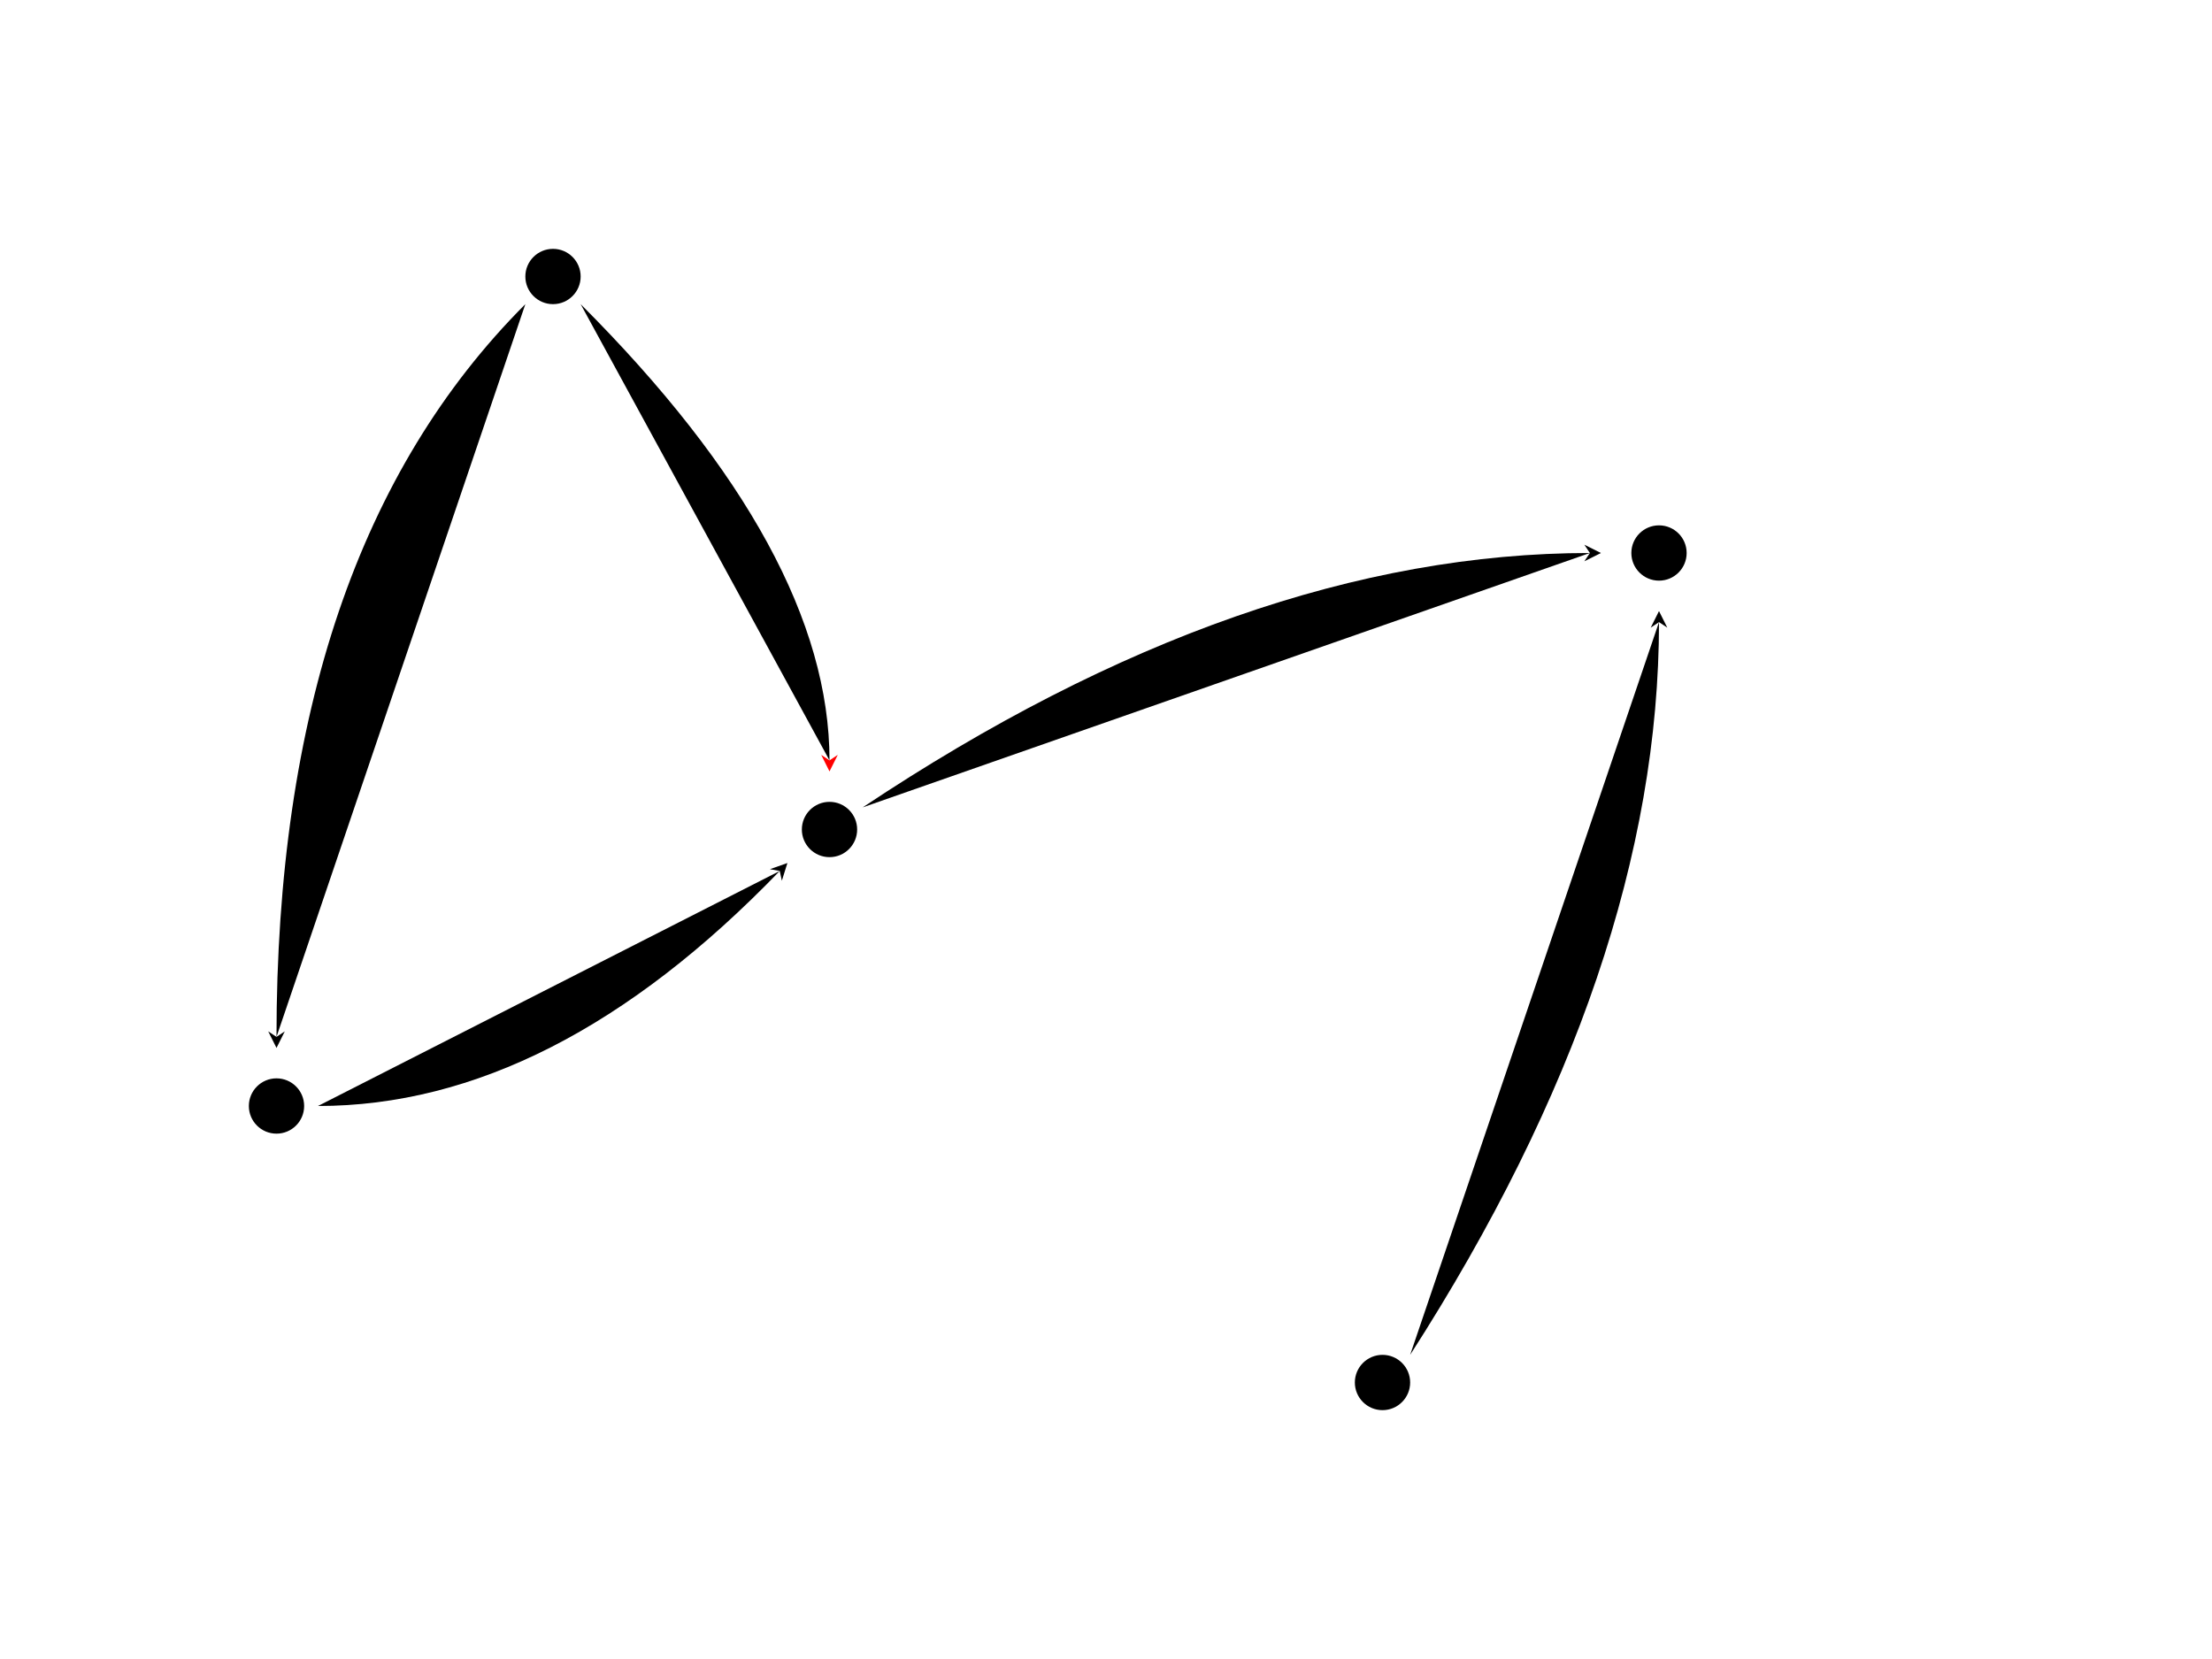
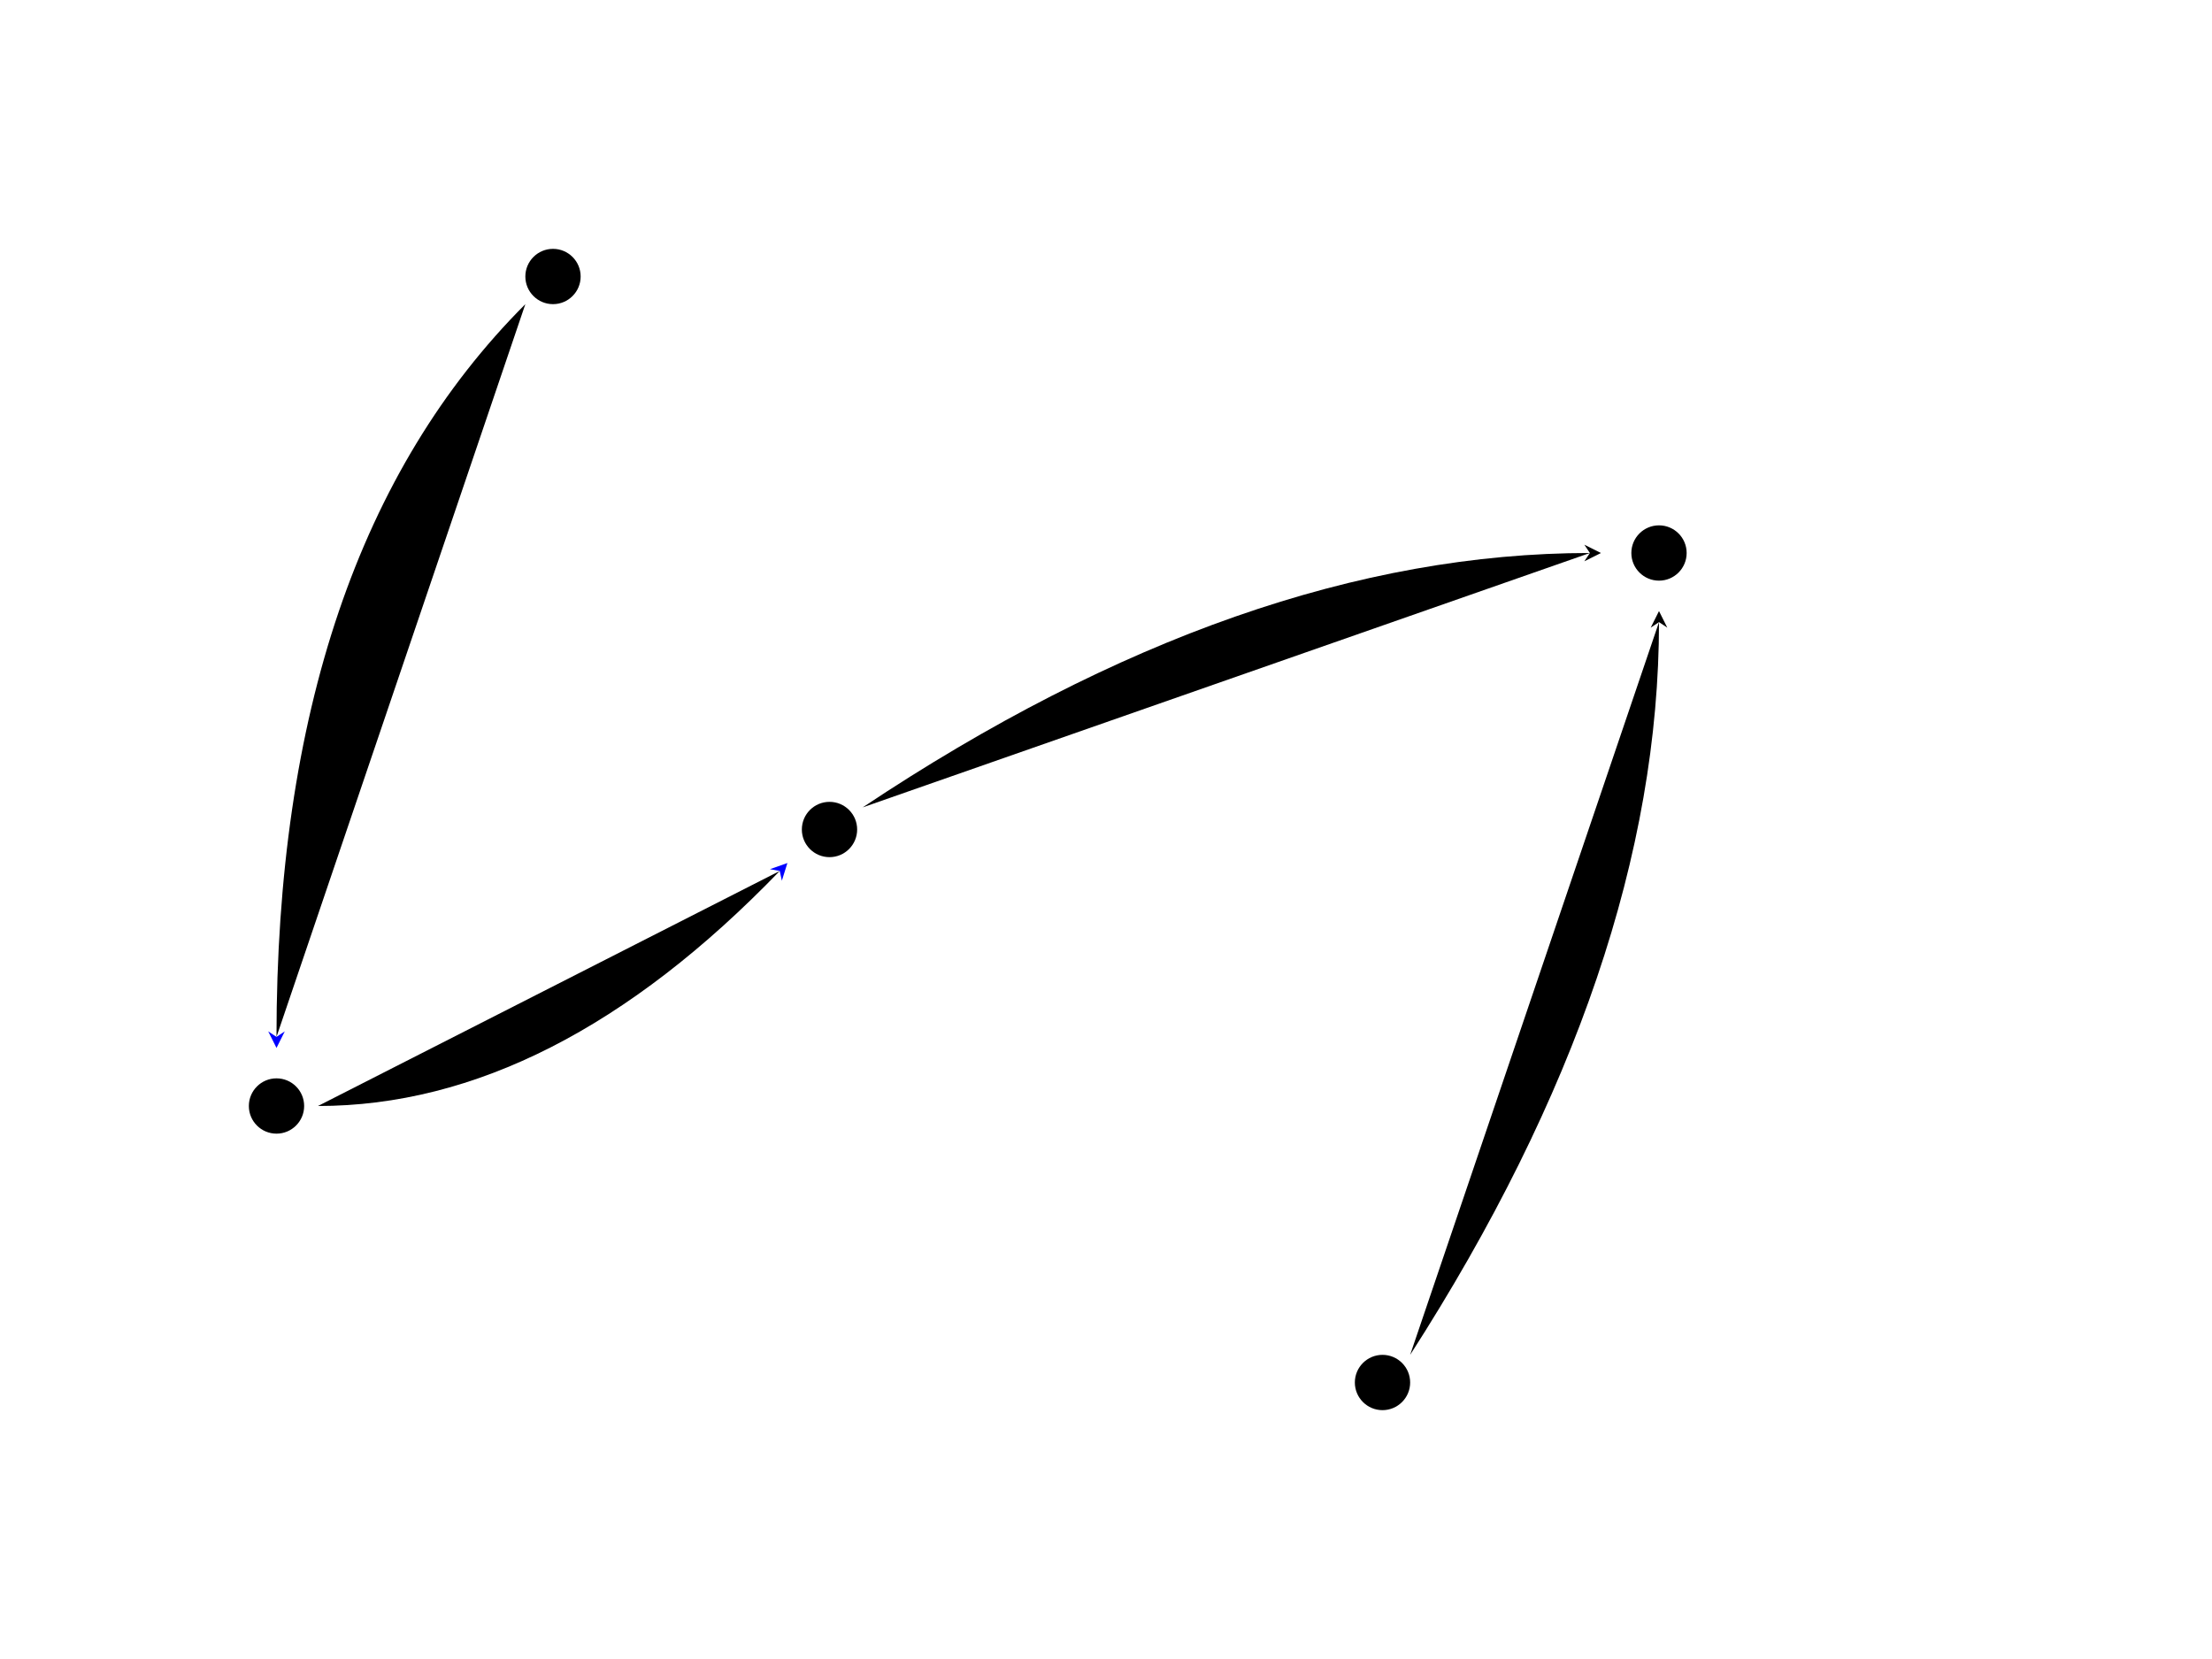
<svg xmlns="http://www.w3.org/2000/svg" width="800" height="600">
  <defs>
    <marker id="arrowhead" markerWidth="8" markerHeight="8" refX="3" refY="4" orient="auto">
      <path d="M1,1 L3,4 L1,7 L7,4 Z" />
    </marker>
    <marker id="arrowheadRed" markerWidth="8" markerHeight="8" refX="3" refY="4" orient="auto" fill="red">
      <path d="M1,1 L3,4 L1,7 L7,4 Z" />
    </marker>
+     <marker id="arrowheadBlue" markerWidth="8" markerHeight="8" refX="3" refY="4" orient="auto" fill="blue">
+       <path d="M1,1 L3,4 L1,7 L7,4 Z" />
+     </marker>
  </defs>
  <circle cx="200" cy="100" r="10" />
  <circle cx="100" cy="400" r="10" />
  <circle cx="600" cy="200" r="10" />
  <circle cx="300" cy="300" r="10" />
  <circle cx="500" cy="500" r="10" />
-   <path class="line" d="M190,110 Q100,200 100,375" marker-end="url(#arrowhead)" />
-   <path class="line" d="M115,400 Q200,400 282,315" marker-end="url(#arrowhead)" />
+   <path class="line select" d="M190,110 Q100,200 100,375" marker-end="url(#arrowheadBlue)" />
+   <path class="line select" d="M115,400 Q200,400 282,315" marker-end="url(#arrowheadBlue)" />
  <path class="line" d="M312,292 Q450,200 575,200" marker-end="url(#arrowhead)" />
  <path class="line" d="M510,490 Q600,350 600,225" marker-end="url(#arrowhead)" />
-   <path class="line enter" d="M210,110 Q300,200 300,275" marker-end="url(#arrowheadRed)" />
</svg>
